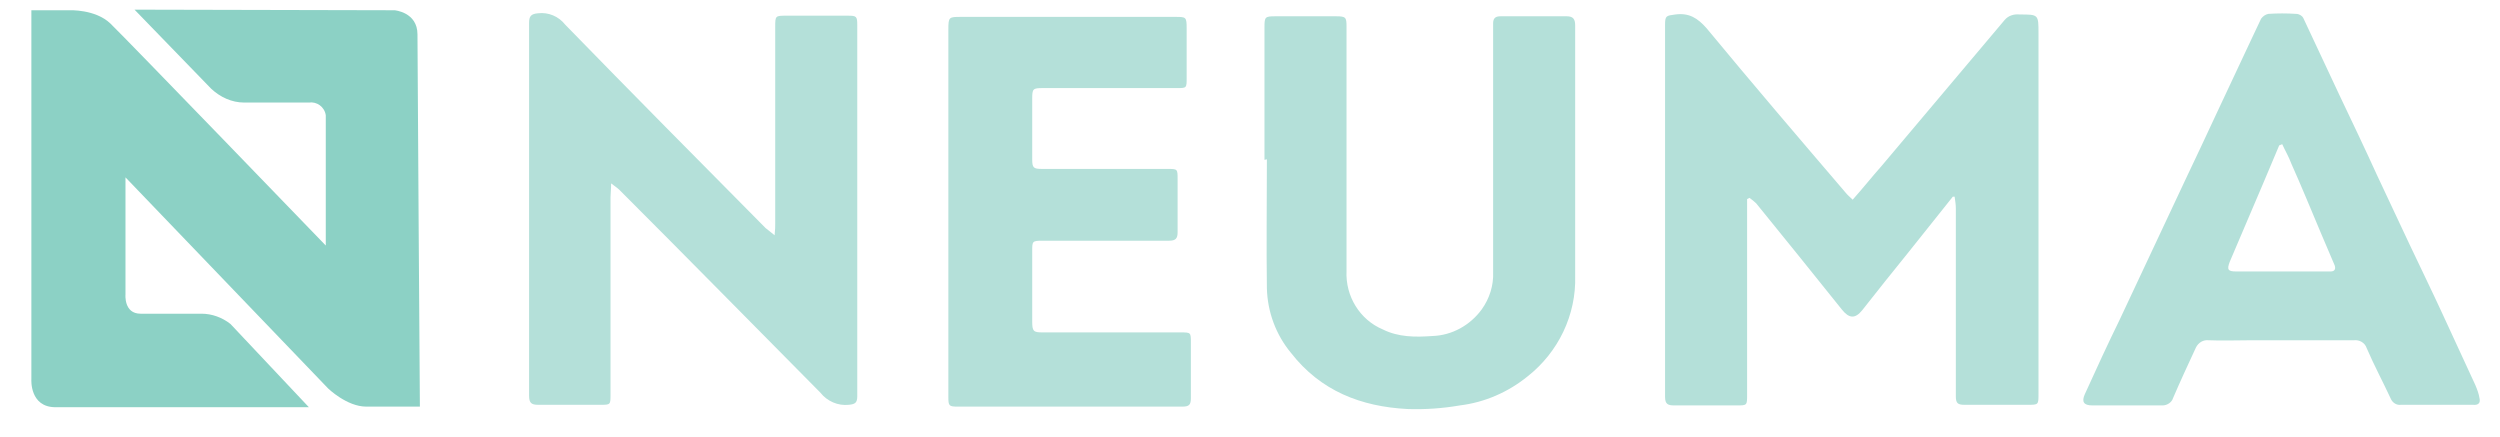
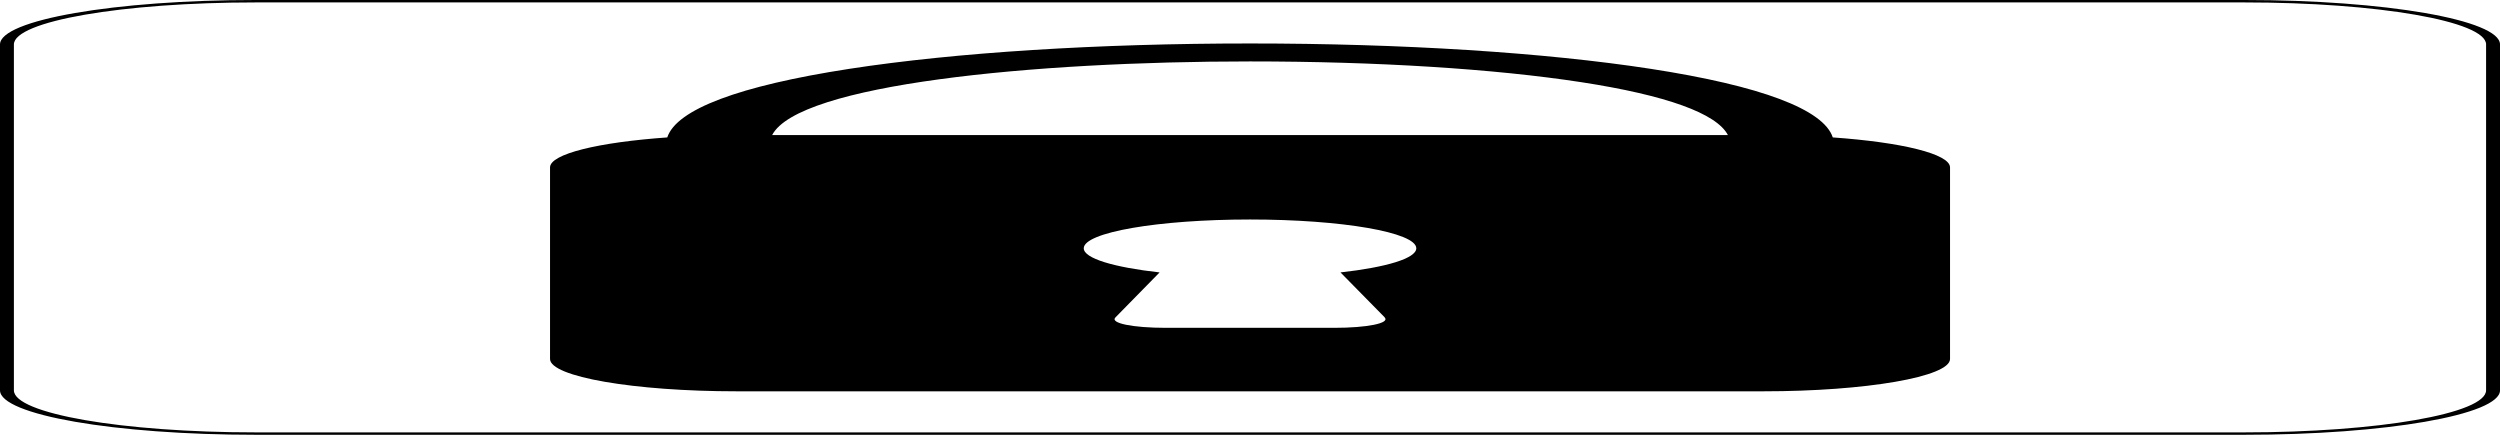
- <svg xmlns="http://www.w3.org/2000/svg" version="1.1" id="Layer_1" x="0px" y="0px" viewBox="0 0 414.4 72.3" style="enable-background:new 0 0 414.4 72.3;" xml:space="preserve">
-   <style type="text/css">
- 	.st0{fill:#8CD1C5;}
- 	.st1{fill:#B4E0D9;}
- </style>
-   <g>
-     <path class="st0" d="M65.4,1.7L22.3,1.6L35,14.7c1.5,1.4,3.4,2.3,5.5,2.3h10.7c1.3-0.2,2.6,0.7,2.8,2.1c0,0.2,0,0.4,0,0.6v21   c0,0-33.2-34.4-35.7-36.8s-6.8-2.2-6.8-2.2H5.2v61.2c0,0-0.3,4.6,4,4.6h42l-13-13.8c-1.4-1.1-3.1-1.7-4.8-1.7H23.3   c-2.8,0-2.5-3.2-2.5-3.2V29.4l33.6,35c0,0,3.1,3,6.3,3h8.9c0,0-0.4-58-0.4-61.7S65.4,1.7,65.4,1.7z" />
-     <g id="_9RALH9.tif-14">
-       <path class="st1" d="M323.7,32.6l-7.5,9.4c-2.5,3.1-5,6.2-7.5,9.4c-1.2,1.5-2.2,1.4-3.4-0.1c-4.7-5.9-9.5-11.8-14.2-17.6    c-0.3-0.3-0.7-0.6-1.1-0.9l-0.4,0.2v32.4c0,1.8,0,1.8-1.7,1.8c-3.5,0-6.9,0-10.4,0c-1,0-1.5-0.2-1.5-1.4c0-20.5,0-41.1,0-61.7    c0-1.5,0.2-1.5,1.7-1.7c2.3-0.3,3.7,0.6,5.2,2.3c7.6,9.2,15.3,18.2,23,27.2c0.3,0.4,0.7,0.7,1.2,1.2c1.7-1.9,3.2-3.8,4.8-5.6    c6.8-8.1,13.6-16.1,20.4-24.2c0.6-0.7,1.5-1,2.5-0.9c3.1,0,3.1,0,3.1,3.1v59.8c0,1.8,0,1.8-1.8,1.8c-3.5,0-7,0-10.5,0    c-1.1,0-1.4-0.3-1.4-1.4c0-10.4,0-20.8,0-31.1c0-0.7-0.1-1.3-0.2-2L323.7,32.6z" />
-       <path class="st1" d="M101.3,30.4c0,1-0.1,1.7-0.1,2.3v32.7c0,1.7,0,1.7-1.7,1.7c-3.4,0-6.8,0-10.3,0c-1.1,0-1.5-0.3-1.5-1.5    c0-20.6,0-41.2,0-61.8c0-1.1,0.3-1.5,1.5-1.6c1.7-0.2,3.4,0.5,4.5,1.9c11,11.3,22.1,22.5,33.2,33.7c0.5,0.4,1,0.8,1.5,1.2    c0.1-0.9,0.1-1.5,0.1-2c0-10.8,0-21.6,0-32.5c0-1.9,0-1.9,1.9-1.9h10.1c1.5,0,1.6,0.1,1.6,1.6c0,20.5,0,41,0,61.5    c0,1.1-0.4,1.3-1.4,1.4c-1.8,0.2-3.6-0.6-4.7-2c-11-11.1-22.1-22.4-33.3-33.6C102.3,31.1,101.8,30.8,101.3,30.4z" />
-       <path class="st1" d="M209.6,26.5v-22c0-1.7,0.1-1.8,1.8-1.8h10.1c1.6,0,1.7,0.2,1.7,1.7c0,13.5,0,27,0,40.5    c-0.2,4.2,2.2,8.1,6,9.7c2.6,1.3,5.4,1.3,8.2,1.1c3.3-0.1,6.3-1.8,8.2-4.4c1.3-1.8,2-4,1.9-6.2c0-13.3,0-26.7,0-40    c0-0.4,0-0.8,0-1.2c0-0.8,0.3-1.2,1.2-1.2c3.6,0,7.3,0,11,0c1,0,1.4,0.4,1.4,1.5c0,13.8,0,27.7,0,41.5c0.2,6.5-2.8,12.7-7.9,16.7    c-3.2,2.6-7.1,4.3-11.2,4.8c-2.9,0.5-5.8,0.7-8.7,0.6c-7.7-0.4-14.4-3-19.3-9.3c-2.5-3-3.9-6.8-4-10.7c-0.1-7.1,0-14.2,0-21.4    L209.6,26.5z" />
-       <path class="st1" d="M403.8,67.1c-1.9,0-3.9,0-5.8,0c-0.7,0.1-1.4-0.3-1.7-1c-1.3-2.8-2.8-5.6-4-8.4c-0.3-0.9-1.2-1.4-2.1-1.3    c-5.7,0-11.3,0-17,0c-2.4,0-4.8,0.1-7.1,0c-0.9-0.1-1.7,0.4-2.1,1.2c-1.3,2.8-2.6,5.6-3.8,8.4c-0.2,0.7-1,1.2-1.7,1.2    c-3.9,0-7.8,0-11.7,0c-1.4,0-1.8-0.6-1.2-1.9c1.9-4.2,3.8-8.3,5.8-12.4c1.8-3.8,3.6-7.7,5.4-11.5s3.6-7.7,5.4-11.5    s3.7-7.8,5.5-11.7l5.4-11.5c0.6-1.2,1.1-2.4,1.7-3.6c0.3-0.4,0.7-0.7,1.2-0.8c1.5-0.1,3.1-0.1,4.6,0c0.5,0,1,0.3,1.2,0.7    c2,4.2,4,8.6,6,12.8S392,24.6,394,29c1.8,3.8,3.6,7.7,5.4,11.5s3.7,7.7,5.5,11.6s3.6,7.8,5.4,11.7c0.3,0.7,0.6,1.5,0.7,2.2    c0.2,0.8-0.2,1.2-1.1,1.1C407.9,67.1,405.8,67.1,403.8,67.1z M378.3,23.9l-0.5,0.2c-0.9,2.1-1.8,4.3-2.7,6.4    c-1.8,4.3-3.7,8.6-5.5,12.9c-0.5,1.3-0.3,1.6,1.1,1.6h15.1h0.5c0.7,0,0.9-0.4,0.7-1c-0.8-1.8-1.5-3.6-2.3-5.4    c-1.6-3.8-3.2-7.7-4.9-11.5C379.4,26,378.8,25,378.3,23.9z" />
-       <path class="st1" d="M157.2,35V4.9c0-2.1,0.1-2.1,2.1-2.1h35.5c1.8,0,1.9,0,1.9,1.9v8.2c0,1.7,0,1.7-1.6,1.7h-22.2    c-1.7,0-1.8,0.1-1.8,1.8c0,3.3,0,6.7,0,10c0,1.4,0.2,1.6,1.6,1.6h20.8c1.7,0,1.7,0,1.7,1.7c0,2.9,0,5.9,0,8.8c0,1-0.3,1.4-1.4,1.4    c-7,0-14,0-21,0c-1.7,0-1.7,0.1-1.7,1.7c0,3.9,0,7.8,0,11.7c0,1.6,0.2,1.8,1.7,1.8h22.9c1.7,0,1.7,0,1.7,1.7c0,3.1,0,6.1,0,9.2    c0,1.1-0.3,1.4-1.4,1.4c-12.4,0-24.8,0-37.2,0c-1.5,0-1.6-0.1-1.6-1.6C157.2,55.4,157.2,45.2,157.2,35z" />
-     </g>
+ <svg xmlns="http://www.w3.org/2000/svg" width="414pt" height="72pt" viewBox="0 0 414 72" version="1.1">
+   <g id="surface1">
+     <path style=" stroke:none;fill-rule:nonzero;fill:rgb(100%,100%,100%);fill-opacity:1;" d="M 412.852 64.641 C 412.852 68.594 394.414 71.801 371.68 71.801 L 42.32 71.801 C 19.582 71.801 1.148 68.594 1.148 64.641 L 1.148 7.359 C 1.148 3.406 19.582 0.199 42.324 0.199 L 371.684 0.199 C 394.418 0.199 412.852 3.406 412.852 7.359 Z M 412.852 64.641 " />
+     <path style=" stroke:none;fill-rule:nonzero;fill:rgb(0%,0%,0%);fill-opacity:1;" d="M 371.68 72 L 42.32 72 C 18.98 72 0 68.699 0 64.641 L 0 7.359 C 0 3.301 18.98 0 42.312 0 L 371.688 0 C 395.02 0 414.004 3.301 414.004 7.359 L 414.004 64.641 C 414.004 68.699 395.02 72 371.688 72 Z M 411.699 7.363 C 411.699 3.516 393.781 0.402 371.668 0.402 L 42.332 0.402 C 20.219 0.402 2.301 3.516 2.301 7.363 L 2.301 64.641 C 2.301 68.484 20.219 71.602 42.328 71.602 L 371.676 71.602 C 393.781 71.602 411.695 68.484 411.695 64.637 L 411.695 7.363 Z M 411.699 7.363 " />
+     <path style=" stroke:none;fill-rule:nonzero;fill:rgb(0%,0%,0%);fill-opacity:1;" d="M 303.508 22.758 C 302 18.129 291.648 14.215 273.301 11.391 C 255.742 8.688 232.199 7.199 207.004 7.199 C 181.809 7.199 158.266 8.688 140.707 11.391 C 122.363 14.215 112.012 18.129 110.5 22.758 C 99.152 23.555 91.086 25.48 91.086 27.723 L 91.086 59.445 C 91.086 62.395 104.996 64.801 121.996 64.801 L 292.016 64.801 C 309.016 64.801 322.926 62.391 322.926 59.445 L 322.926 27.723 C 322.926 25.48 314.852 23.555 303.516 22.758 Z M 229.297 52.57 C 230.227 53.516 226.449 54.289 220.906 54.289 L 193.102 54.289 C 187.559 54.289 183.781 53.516 184.711 52.57 L 192.027 45.113 C 184.473 44.266 179.469 42.793 179.469 41.117 C 179.469 38.48 191.797 36.348 207.004 36.348 C 222.211 36.348 234.539 38.48 234.539 41.117 C 234.539 42.793 229.535 44.266 221.984 45.113 L 229.32 52.57 Z M 127.867 22.367 C 132.207 14.004 170.891 10.172 206.996 10.172 C 227.98 10.172 247.473 11.395 261.887 13.613 C 275.984 15.785 284.277 18.789 286.141 22.367 L 127.863 22.367 Z M 127.867 22.367 " />
  </g>
</svg>
